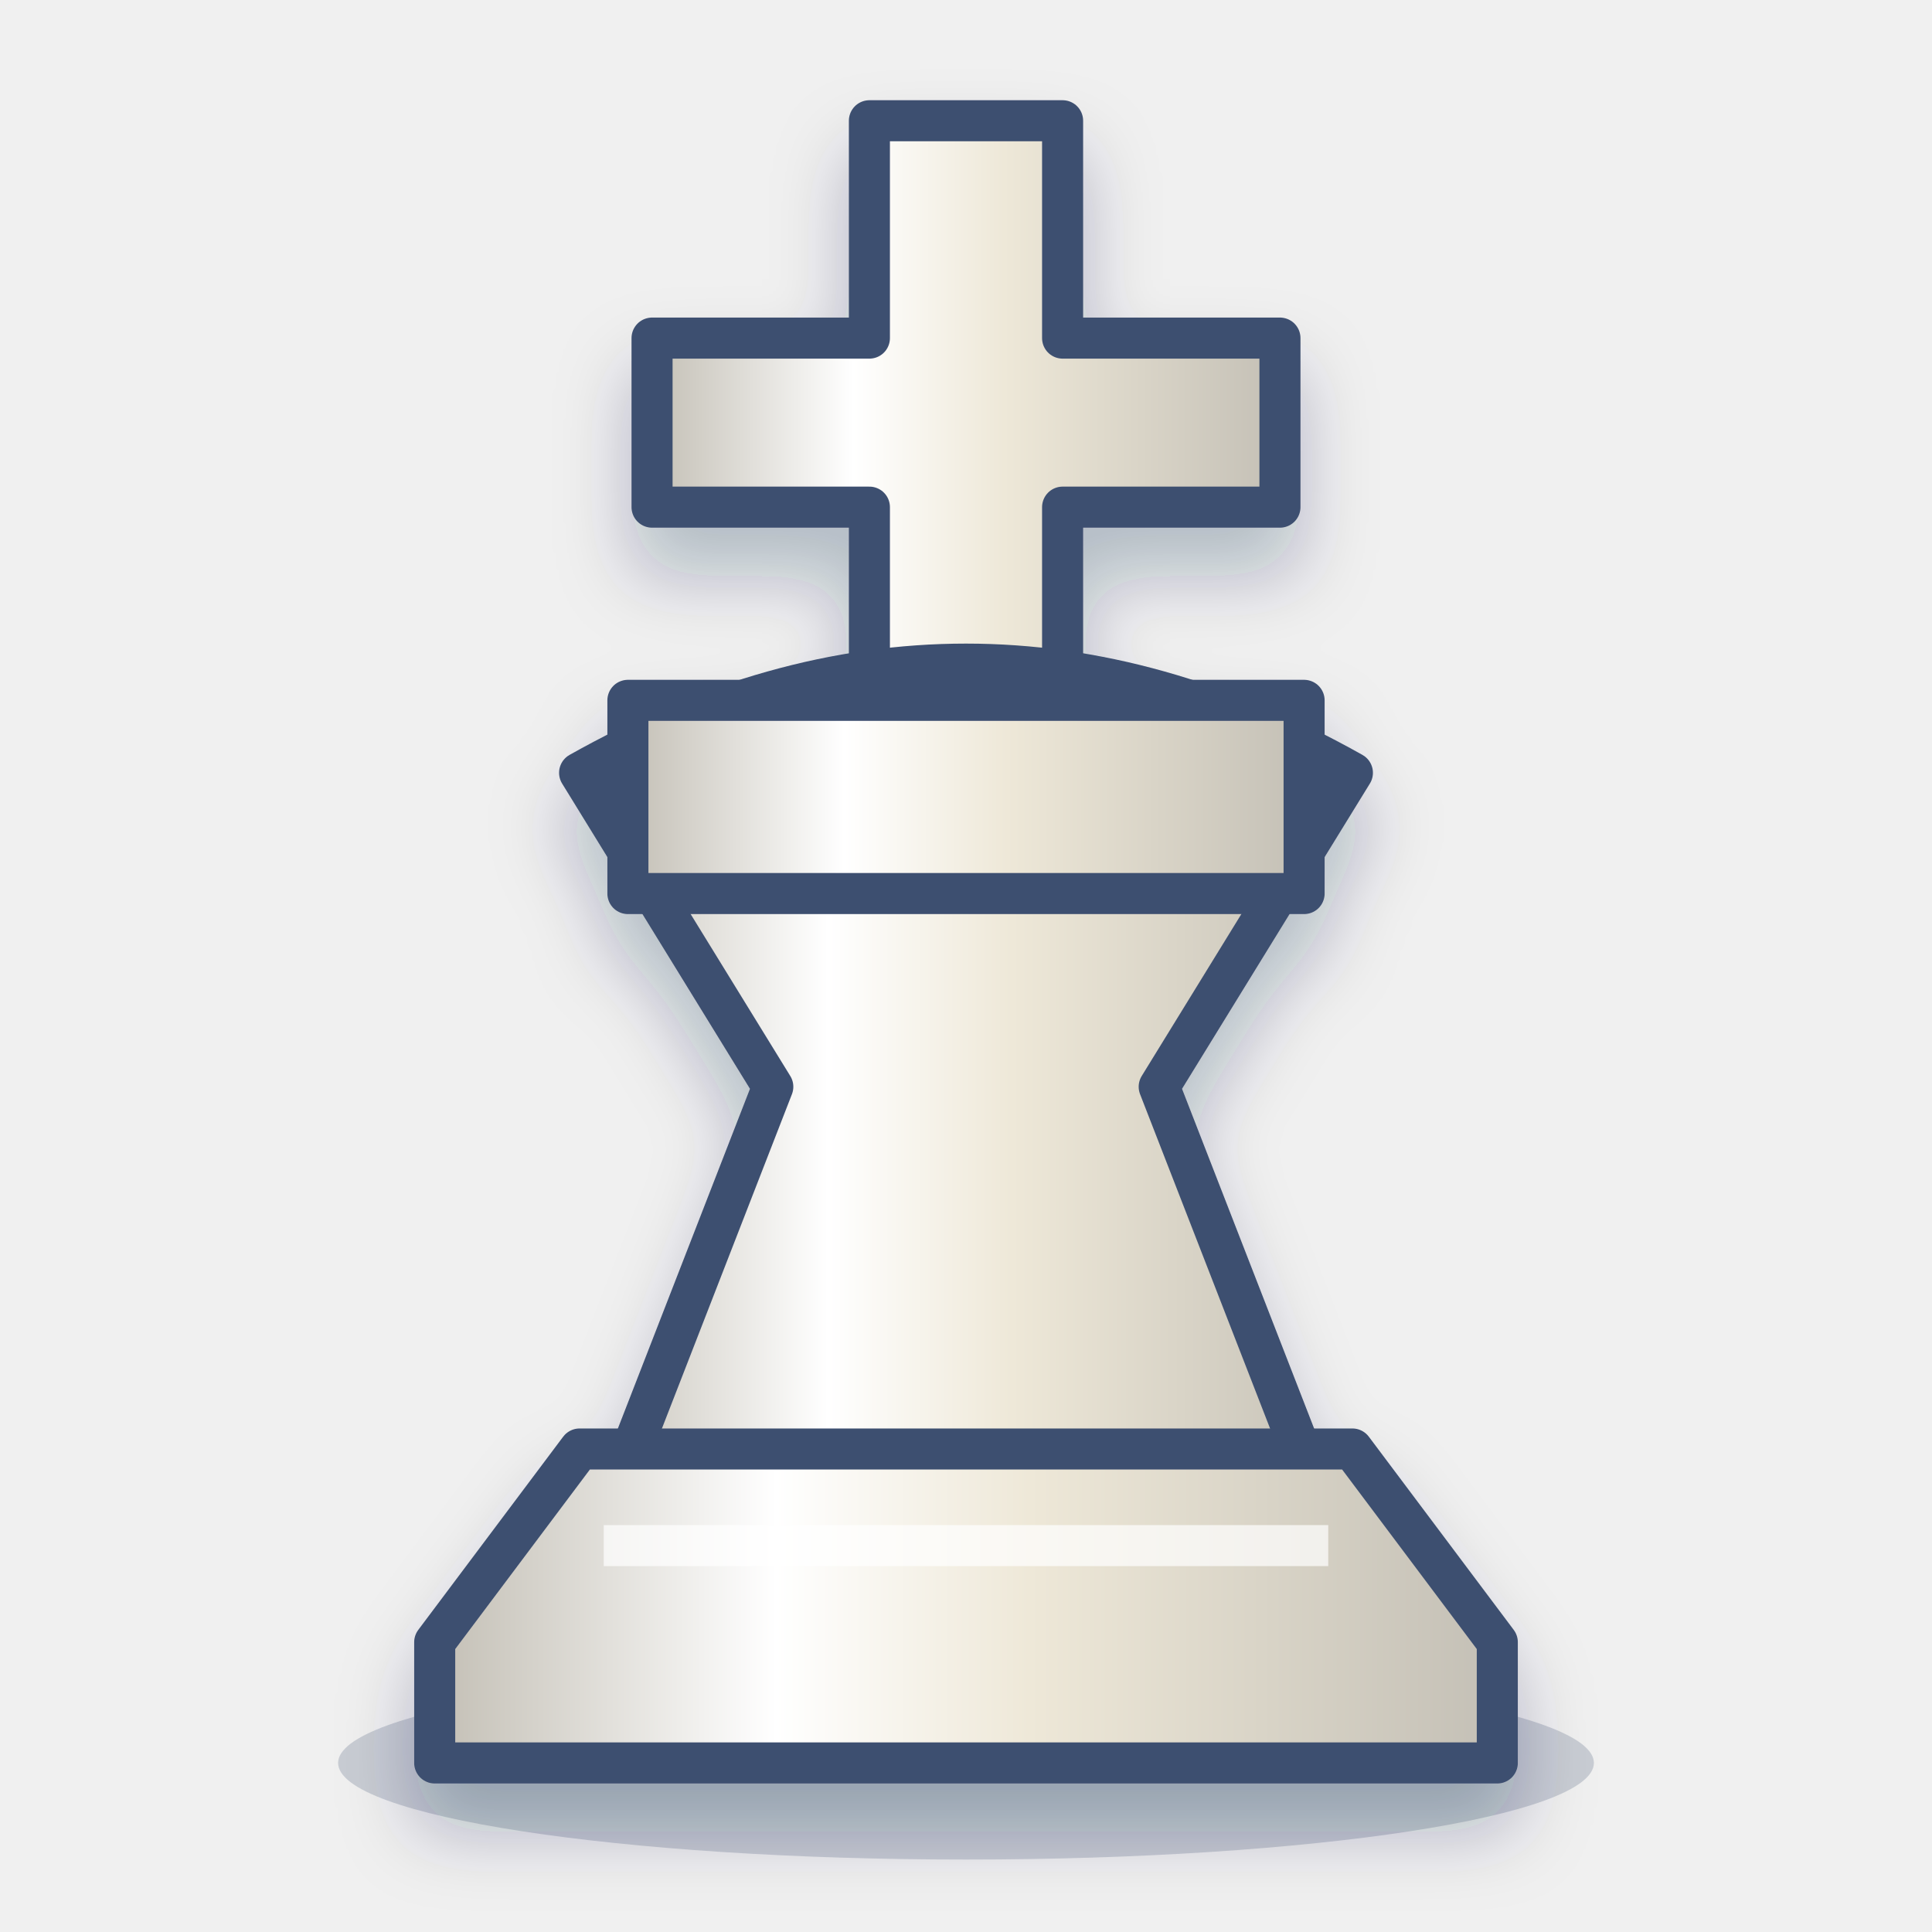
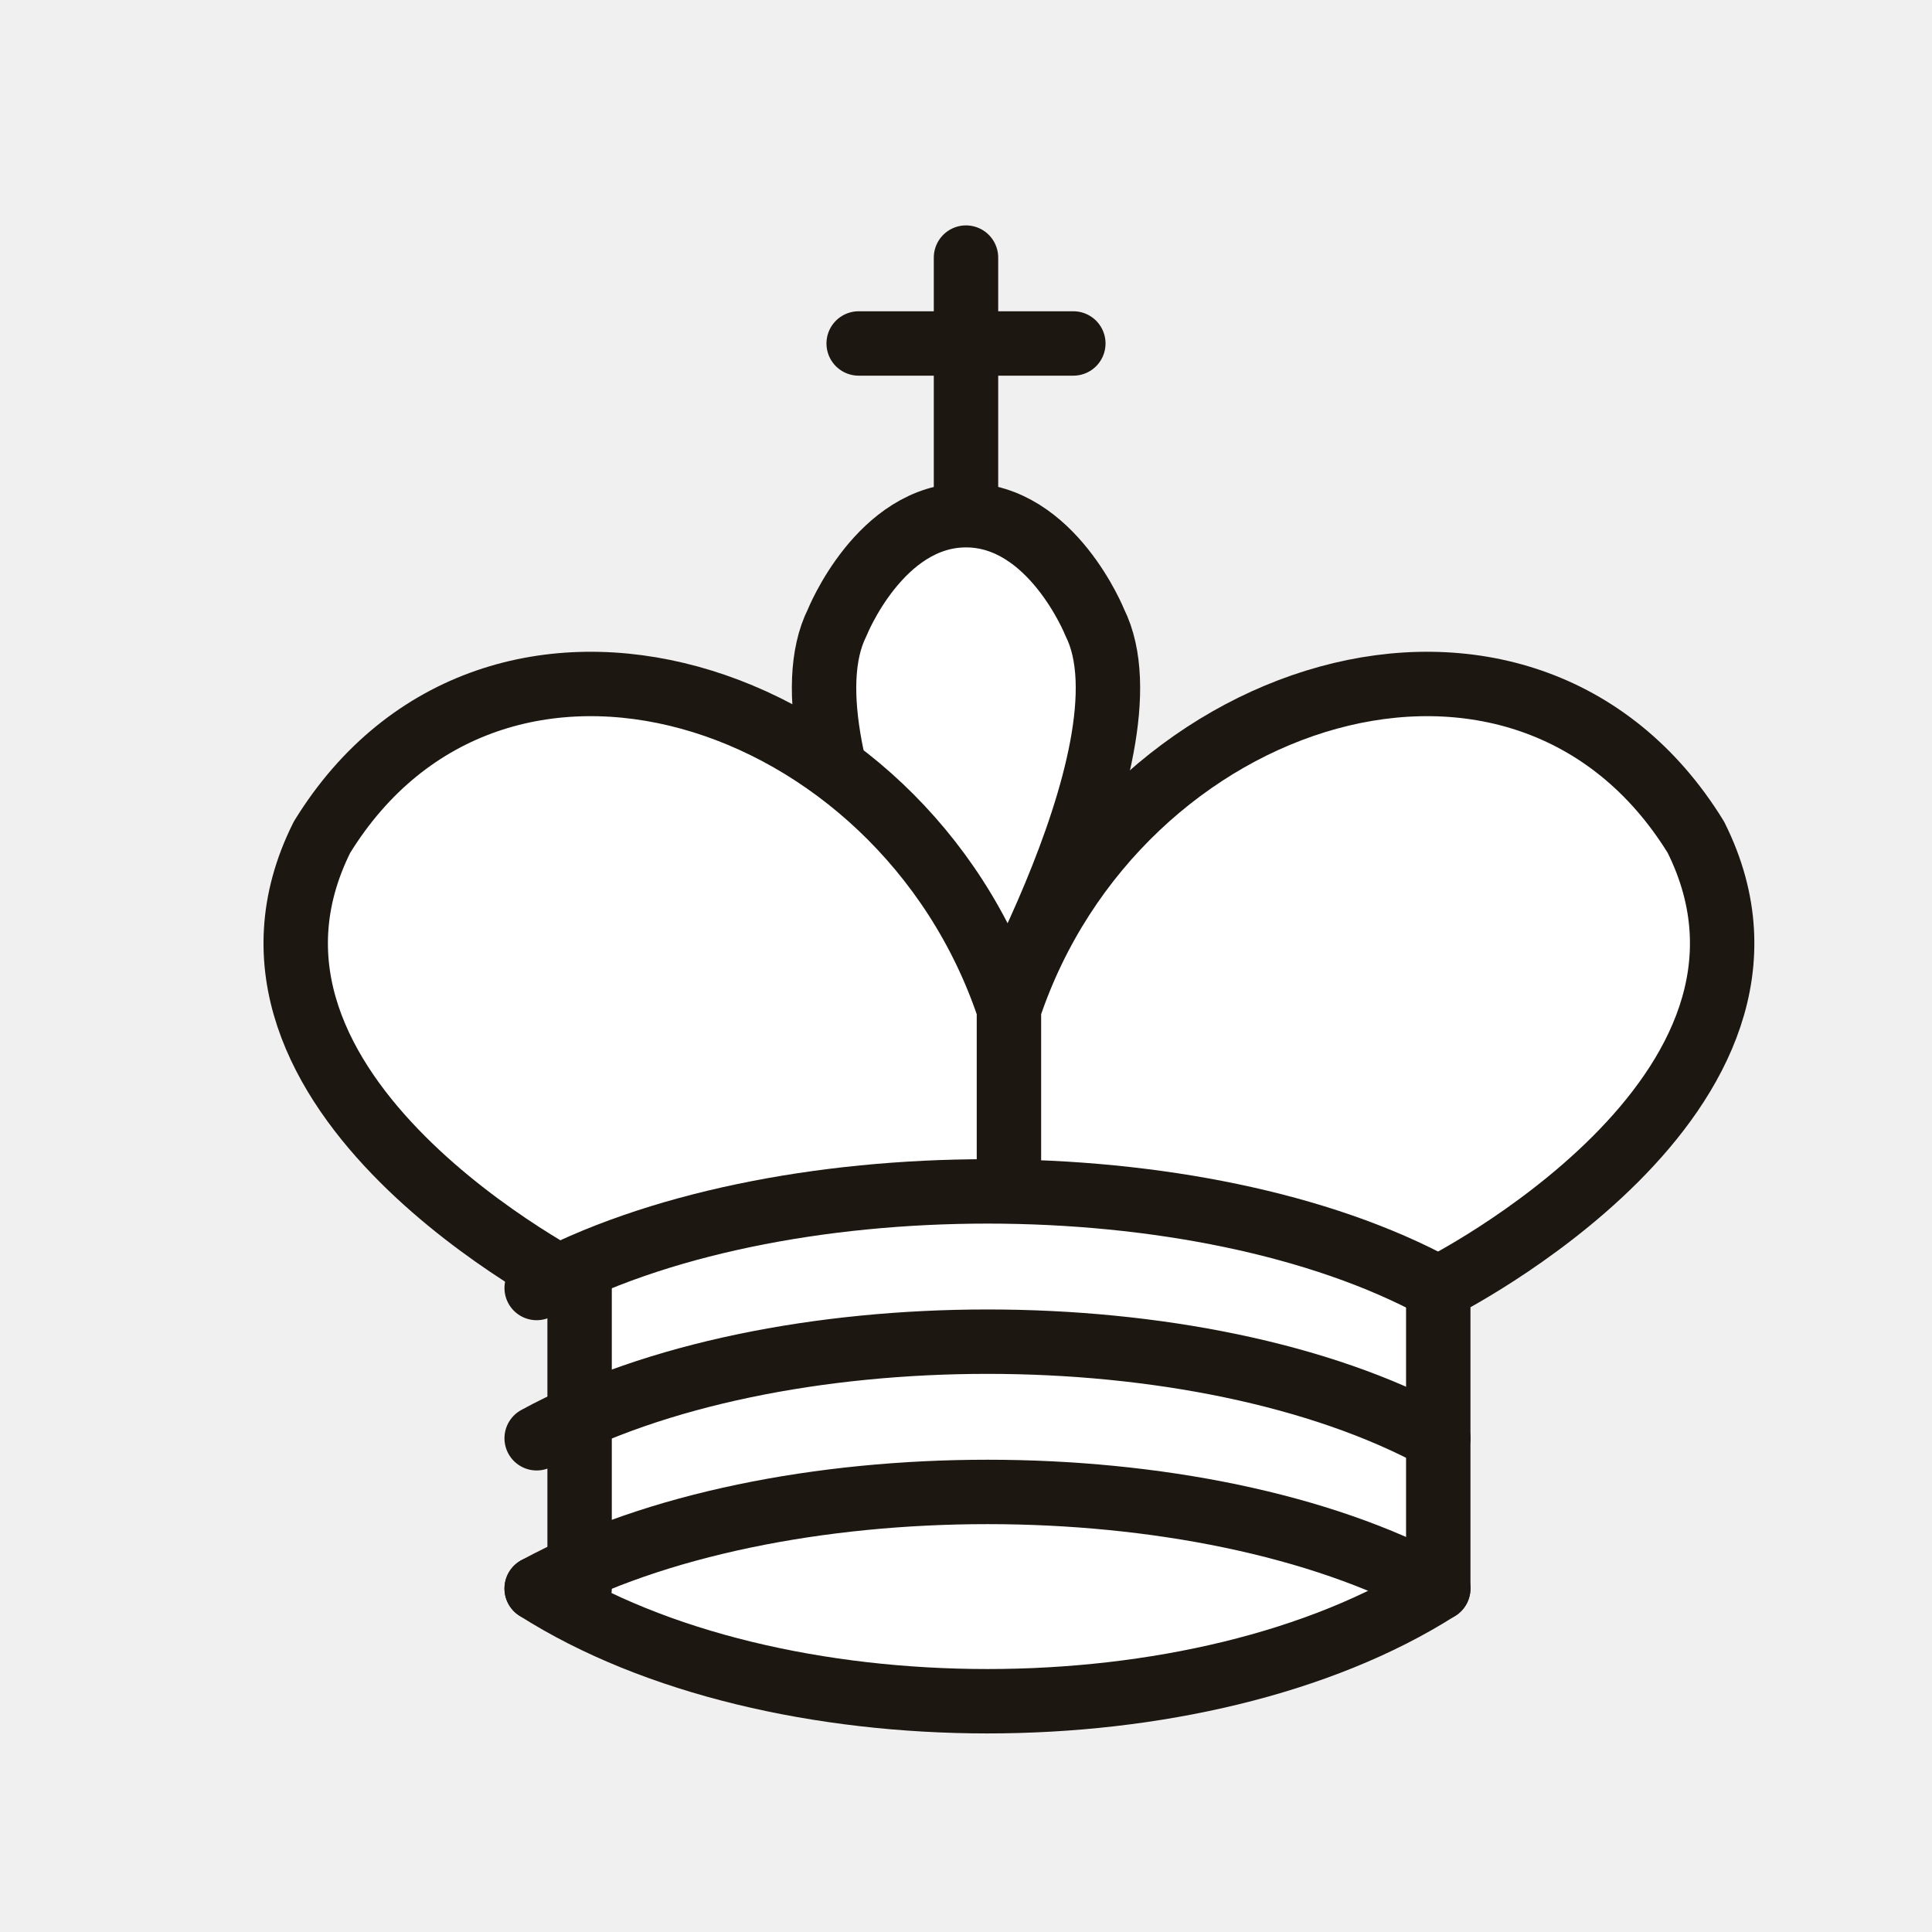
- <svg xmlns="http://www.w3.org/2000/svg" viewBox="0 0 80 80" style="--edge:#3e4f70;--accent:#fff">
-   <defs>
-     <linearGradient id="body" x1="0" x2="1">
-       <stop stop-color="#c4c0b6" />
-       <stop offset=".32" stop-color="#ffffff" />
-       <stop offset=".56" stop-color="#eee8d8" />
-       <stop offset="1" stop-color="#c4c0b6" />
-     </linearGradient>
-     <filter id="shadow" x="-30%" y="-20%" width="160%" height="160%">
-       <feDropShadow dx="0" dy="2" stdDeviation="1.5" flood-color="#071c46" flood-opacity=".25" />
-     </filter>
-   </defs>
-   <ellipse cx="40" cy="73" rx="26" ry="4" fill="#102750" opacity=".18" />
-   <g fill="url(#body)" stroke="#3e4f70" stroke-width="1.7" stroke-linejoin="round" filter="url(#shadow)">
-     <path d="M36 5h8v9h9v7h-9v11h-8V21h-9v-7h9Z" />
-     <path d="M24 32q16-9 32 0l-8 13 7 18H25l7-18Z" />
-     <path d="M26 29h28v8H26z" />
-     <path d="M24 60h32l6 8v5H18v-5Z" />
-     <path d="M25 64h30" fill="none" stroke="#ffffff" stroke-opacity=".7" />
+ <svg xmlns="http://www.w3.org/2000/svg" viewBox="0 0 45 45" width="45" height="45">
+   <g fill="#ffffff" stroke="#1d1712" stroke-width="1.5" stroke-linecap="round" stroke-linejoin="round" fill-rule="evenodd">
+     <path d="M22.5 25s4.5-7.5 3-10.5c0 0-1-2.5-3-2.5s-3 2.5-3 2.5c-1.5 3 3 10.5 3 10.5" />
+     <path d="M12.5 37c5.5 3.5 15.5 3.5 21 0v-7s9-4.5 6-10.5c-4-6.5-13.5-3.5-16 4V27v-3.5c-2.5-7.5-12-10.5-16-4-3 6 6 10.5 6 10.5v7" />
  </g>
+   <path d="M22.5 11.63V6M20 8h5" fill="none" stroke="#1d1712" stroke-width="1.5" stroke-linecap="round" />
+   <path d="M12.5 30c5.5-3 15.5-3 21 0m-21 3.5c5.5-3 15.5-3 21 0m-21 3.5c5.5-3 15.5-3 21 0" fill="none" stroke="#1d1712" stroke-width="1.5" stroke-linecap="round" stroke-linejoin="round" />
</svg>
